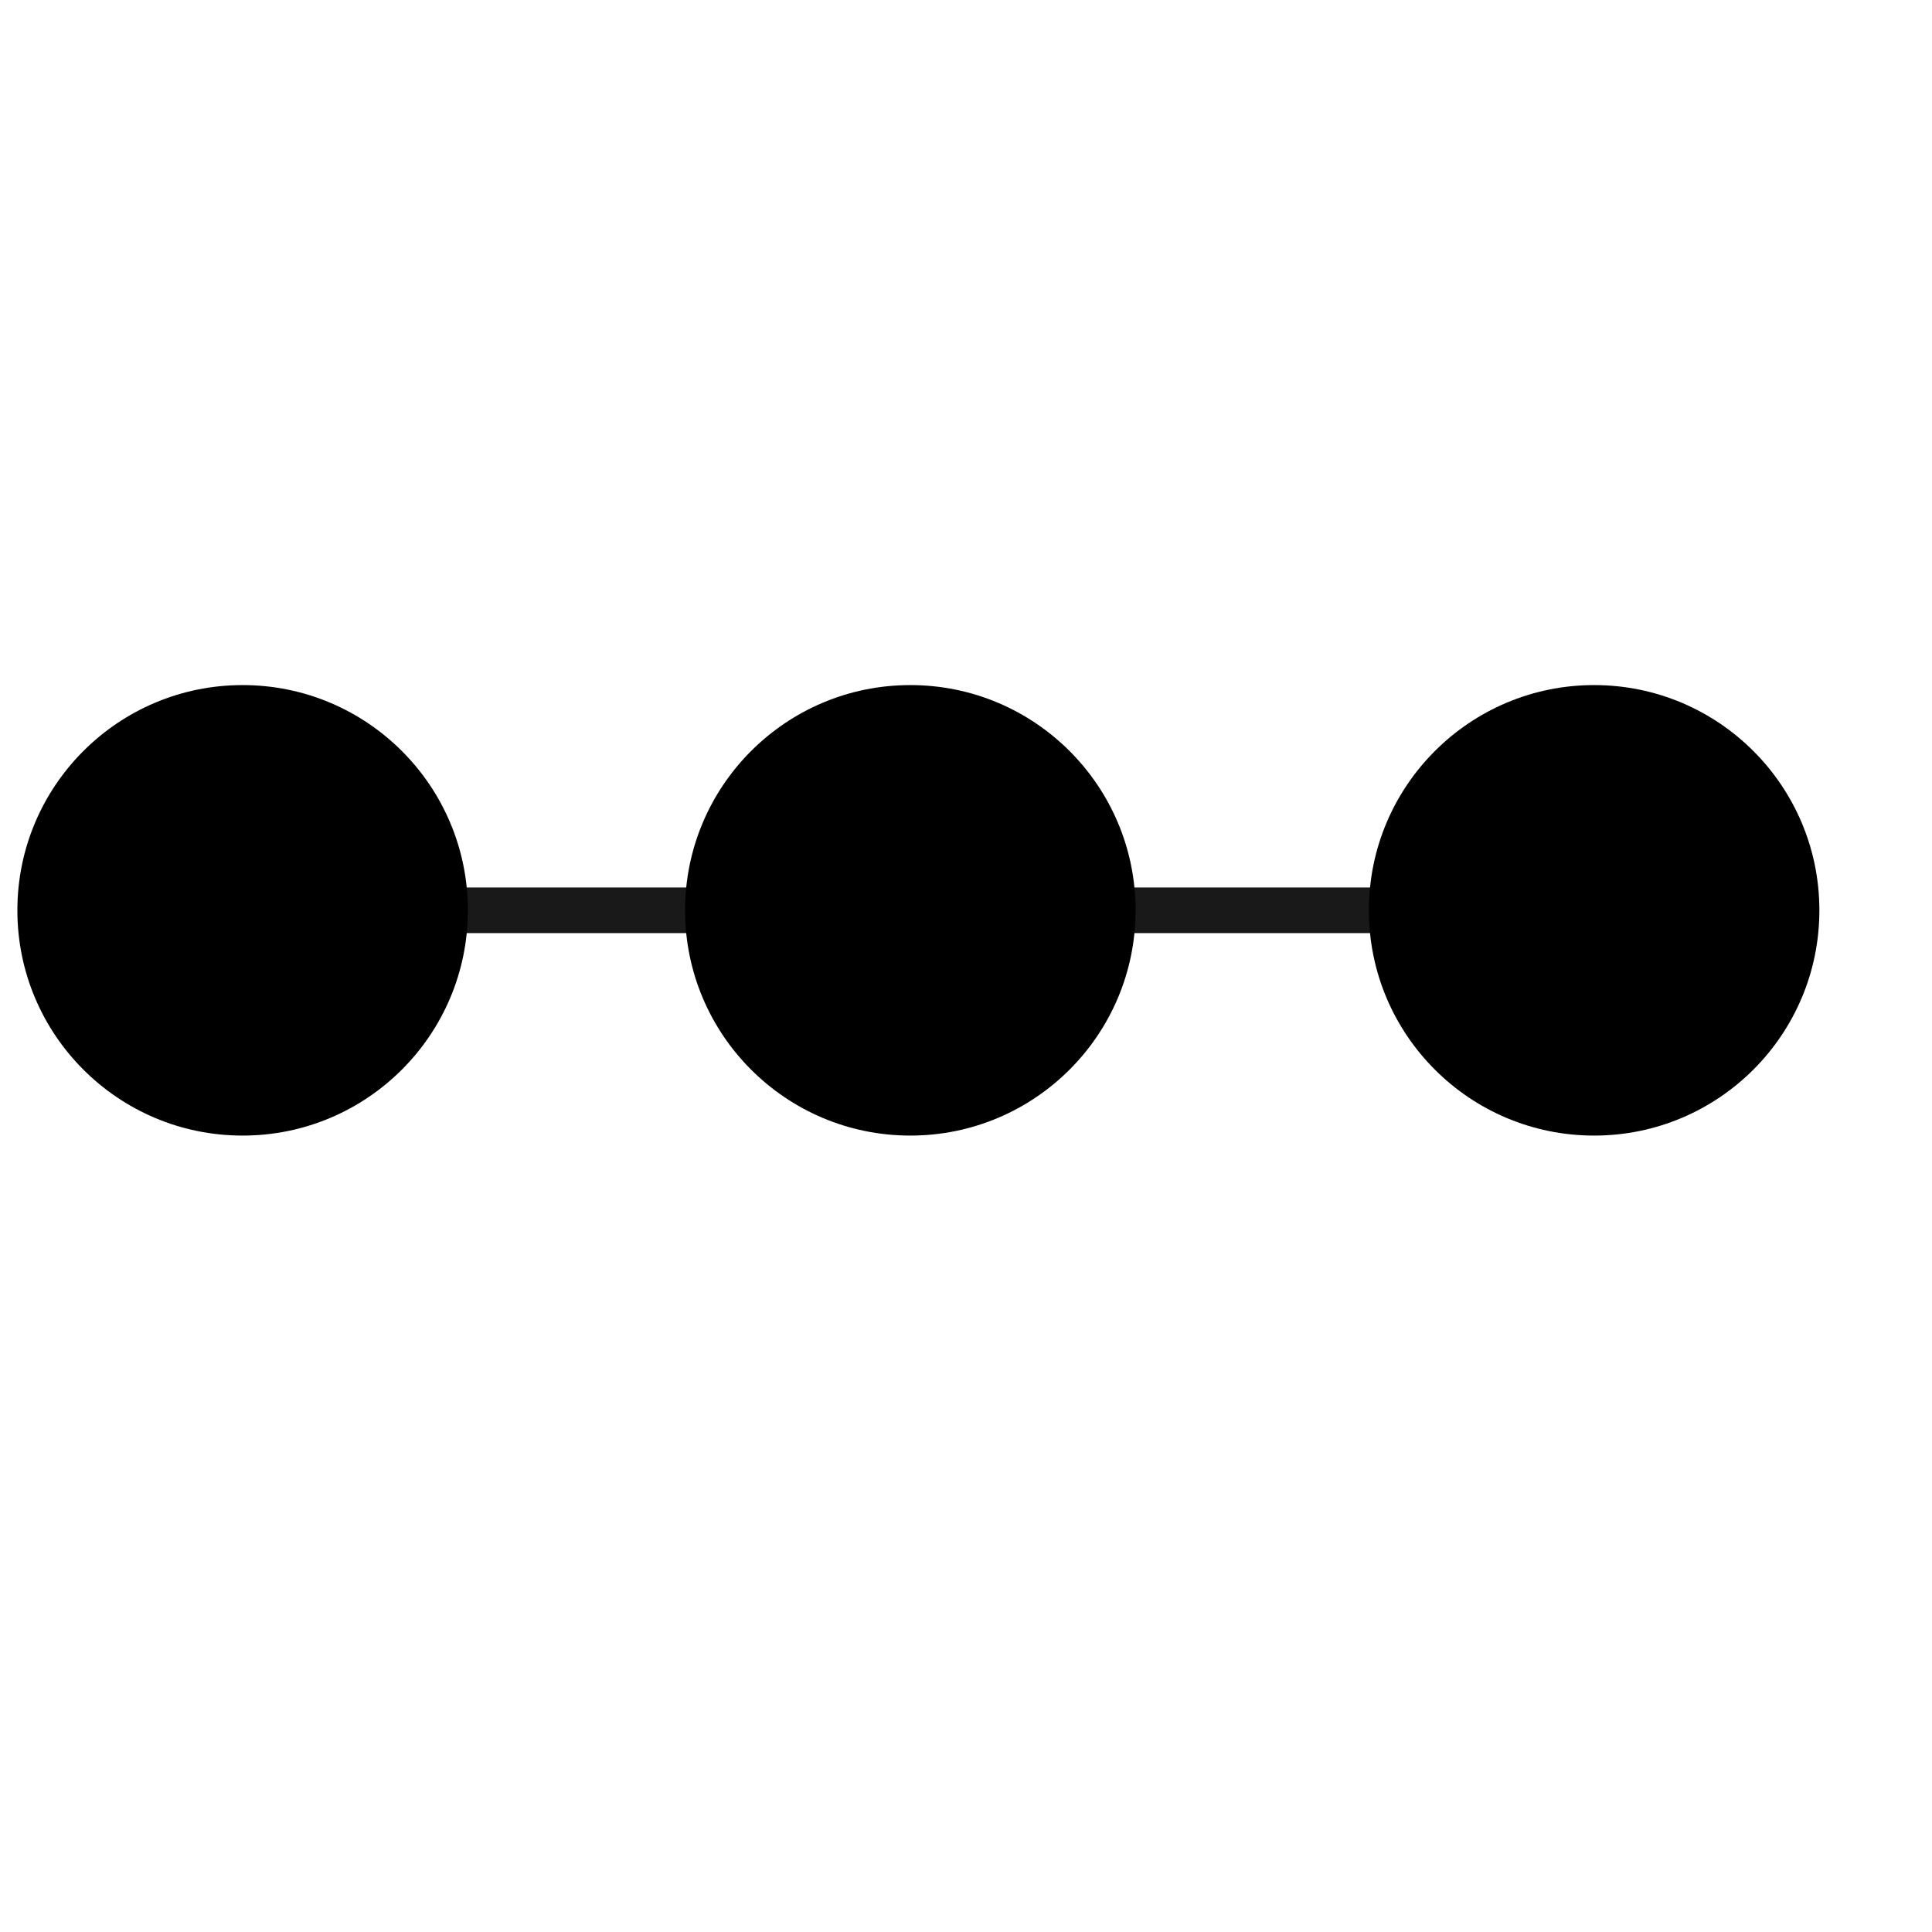
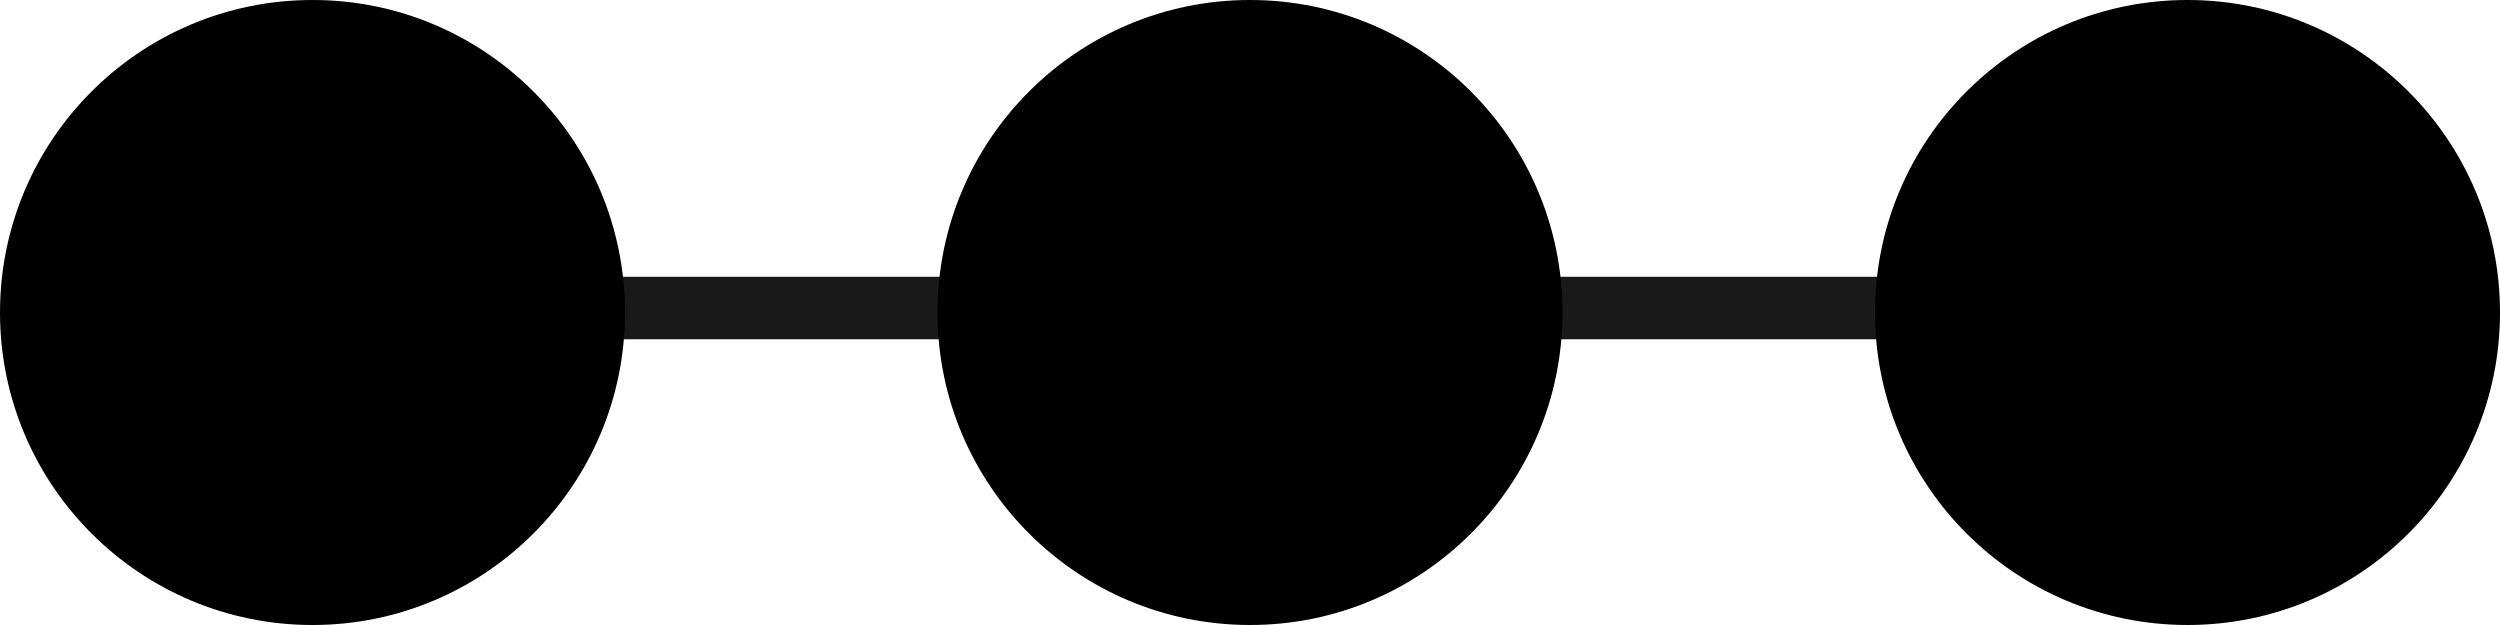
- <svg xmlns="http://www.w3.org/2000/svg" width="120" height="120" version="1.1" viewBox="1.73 1.73 30.02 30.02">
-   <g fill-rule="evenodd" stroke-linecap="round" stroke-linejoin="round" stroke-miterlimit="50">
-     <circle cx="5.5" cy="15.875" r="3.5" stroke-width=".875" />
-     <rect x="5.875" y="15.52" width="20" height=".709" fill-opacity=".9" stroke-width=".449" />
-     <circle cx="26.5" cy="15.875" r="3.5" stroke-width=".875" />
-     <circle cx="15.875" cy="15.875" r="3.5" stroke-width=".875" />
-   </g>
+ <svg xmlns="http://www.w3.org/2000/svg" version="1.1" viewBox="2 11.5 28 7">
+   <circle cx="5.5" cy="15" r="3.5" />
+   <circle cx="16" cy="15" r="3.5" />
+   <circle cx="26.5" cy="15" r="3.5" />
+   <rect x="5" y="14.6" width="20" height=".7" fill-opacity=".9" />
</svg>
